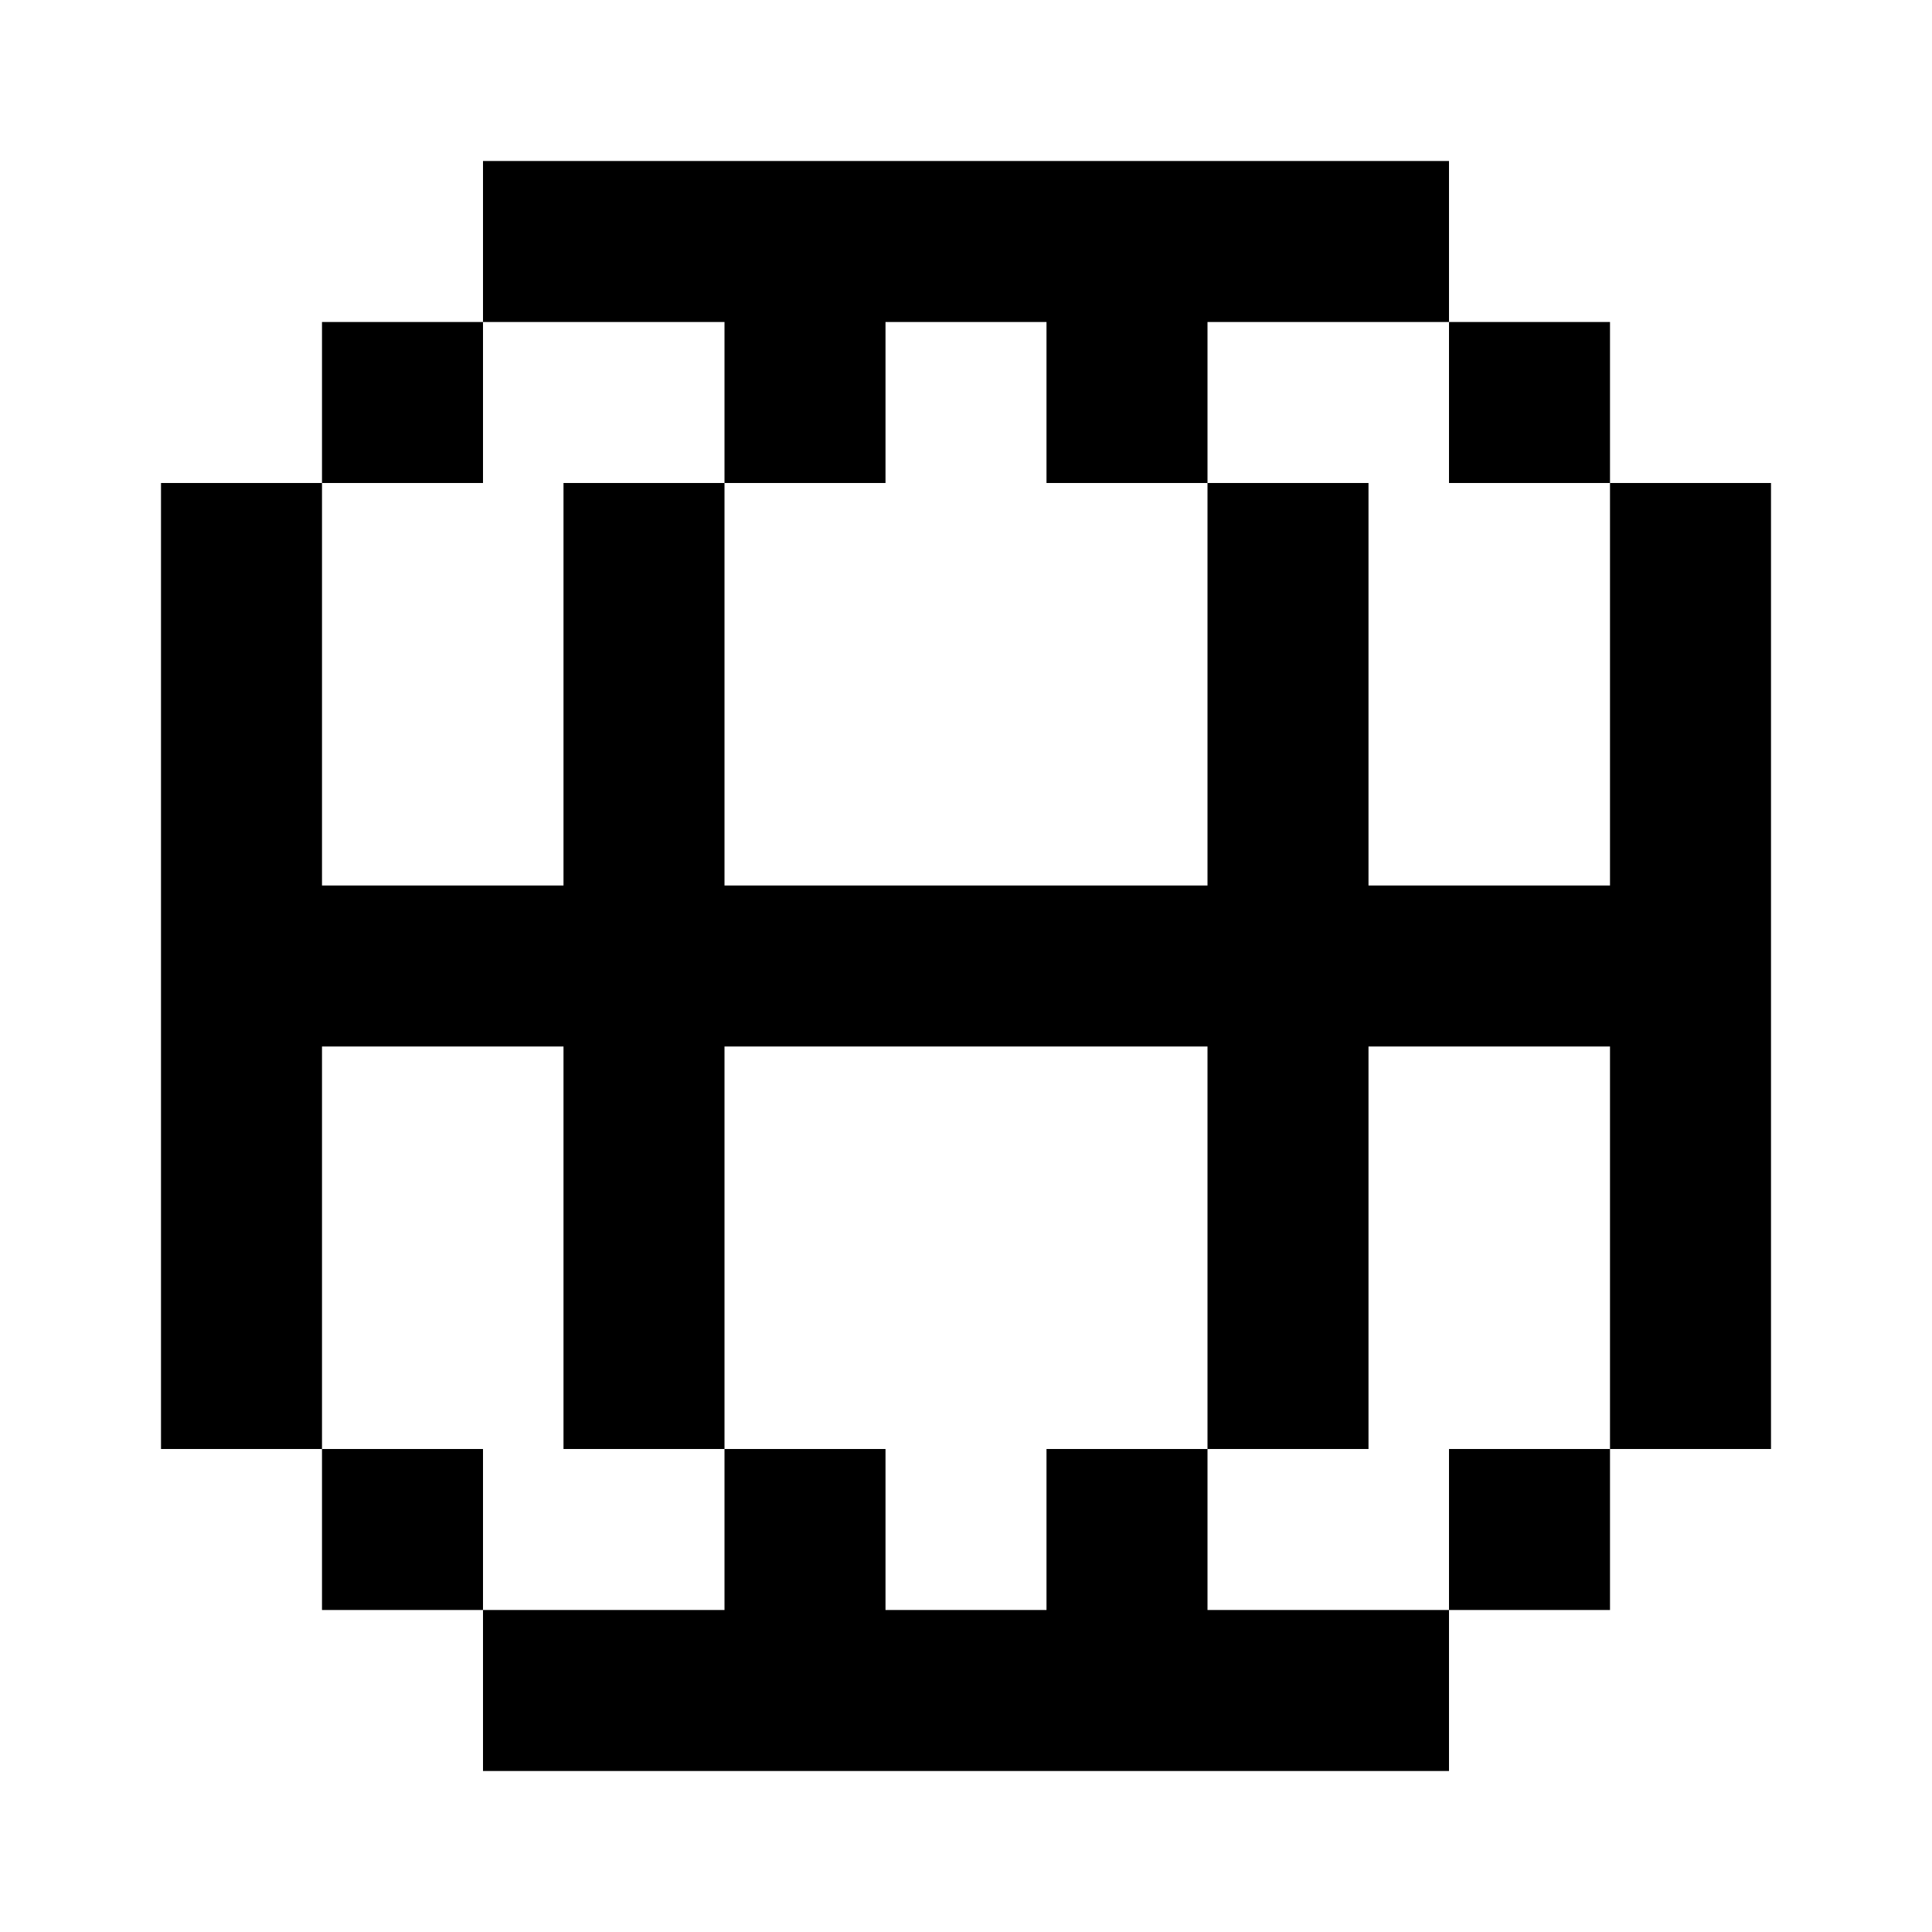
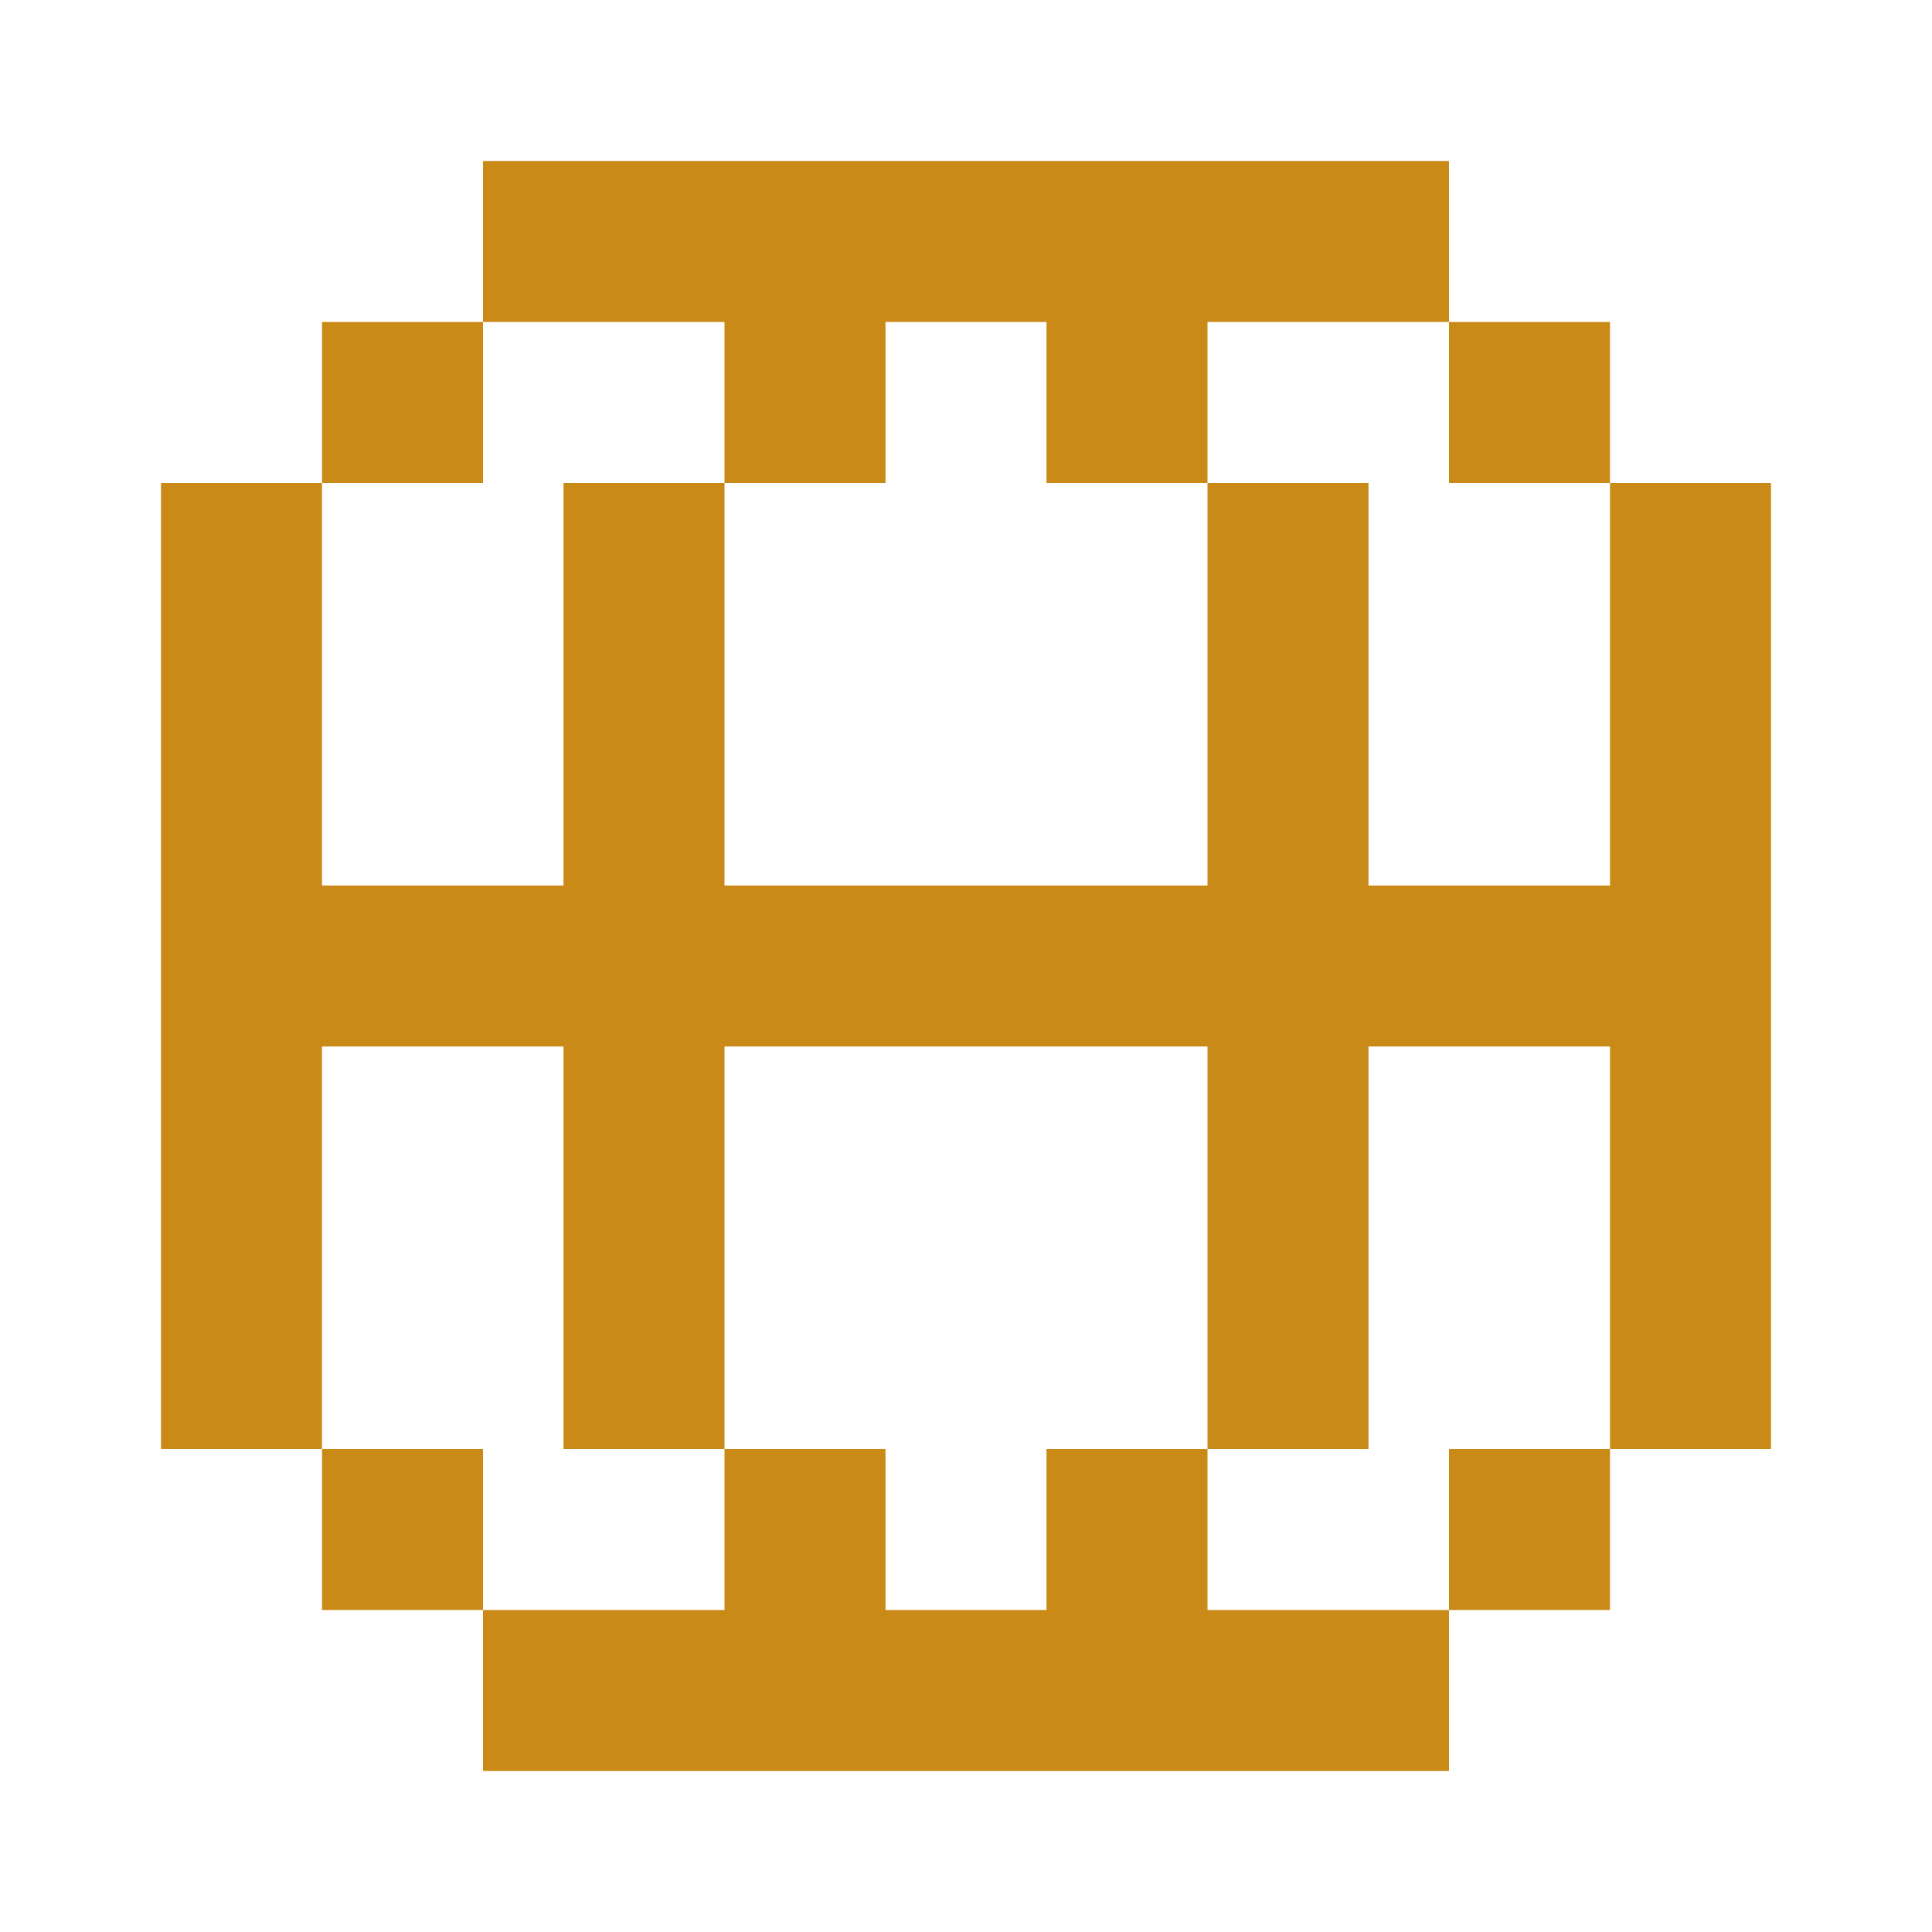
- <svg xmlns="http://www.w3.org/2000/svg" width="24" height="24" fill="currentColor" viewBox="0 0 24 24">
+ <svg xmlns="http://www.w3.org/2000/svg" width="24" height="24" fill="#ca8a18" viewBox="0 0 24 24">
  <path d="M6 2h12v2H6zm0 18h12v2H6zM4 4h2v2H4zm5 0h2v2H9zm0 14h2v2H9zm4 0h2v2h-2zM7 6h2v12H7zm8 0h2v12h-2zm-2-2h2v2h-2zm7 0h-2v2h2zM2 6h2v12H2zm20 0h-2v12h2zM4 18h2v2H4zm16 0h-2v2h2z" />
  <path d="M3 11h18v2H3z" />
</svg>
